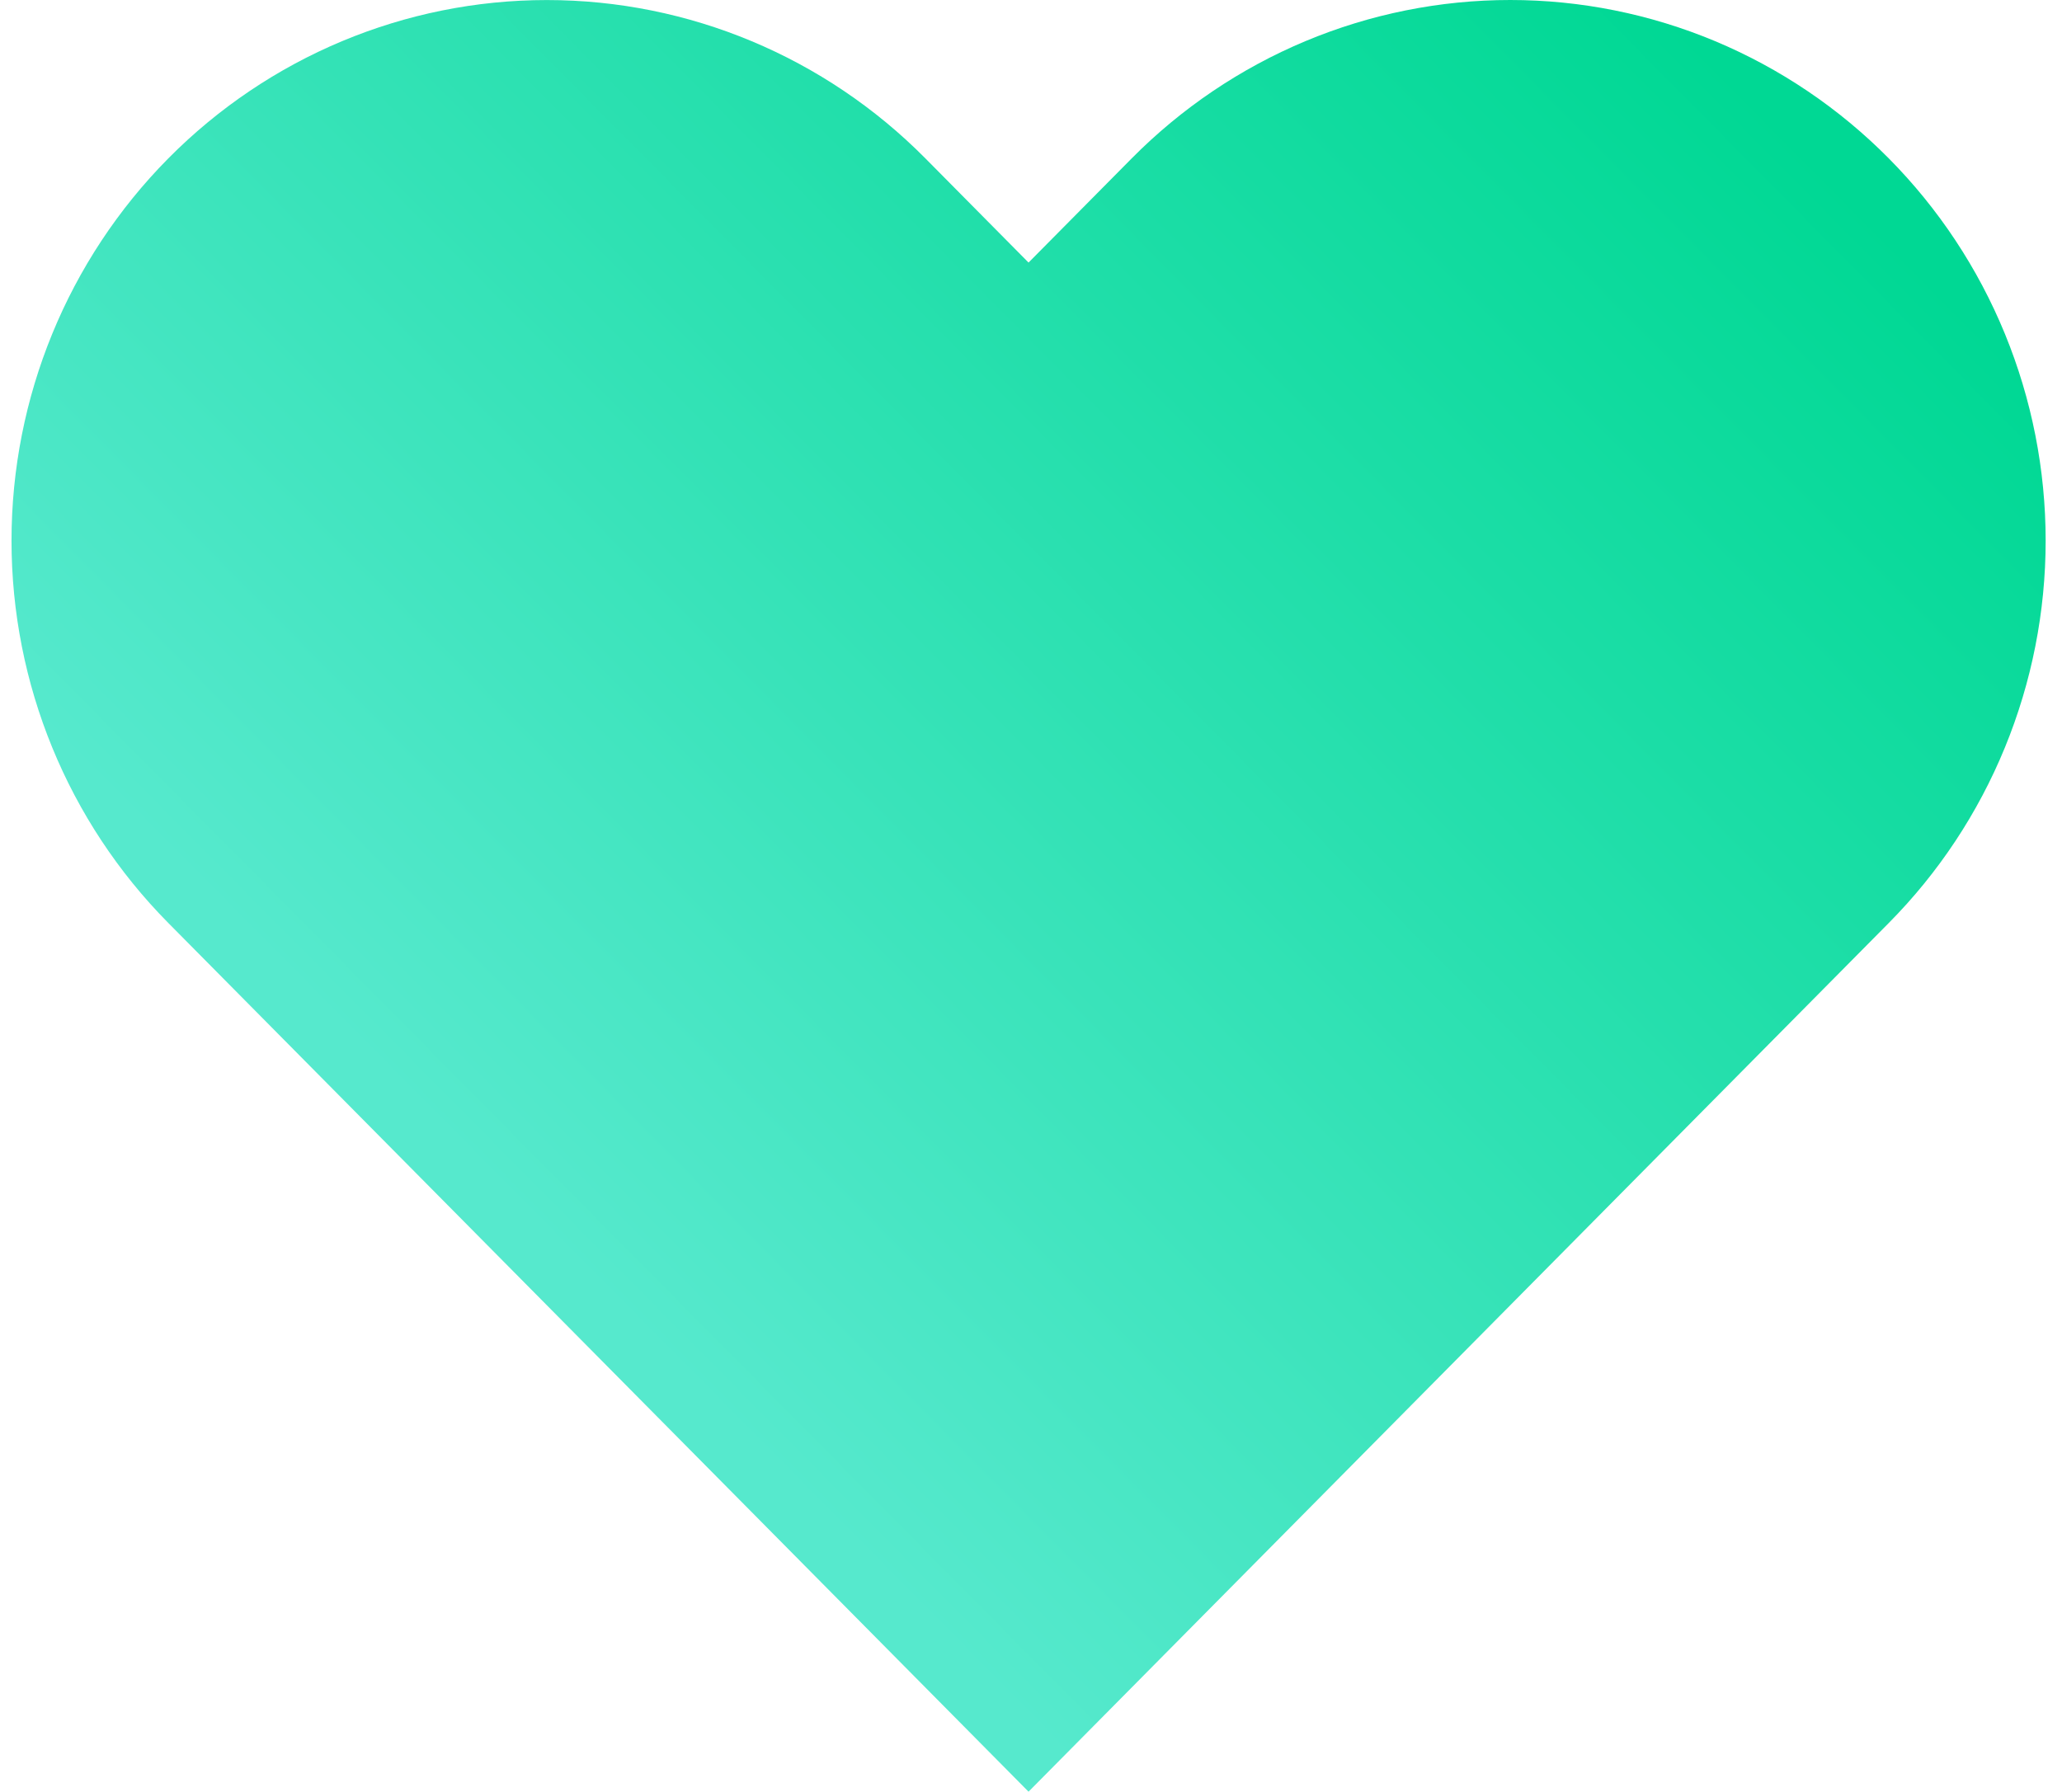
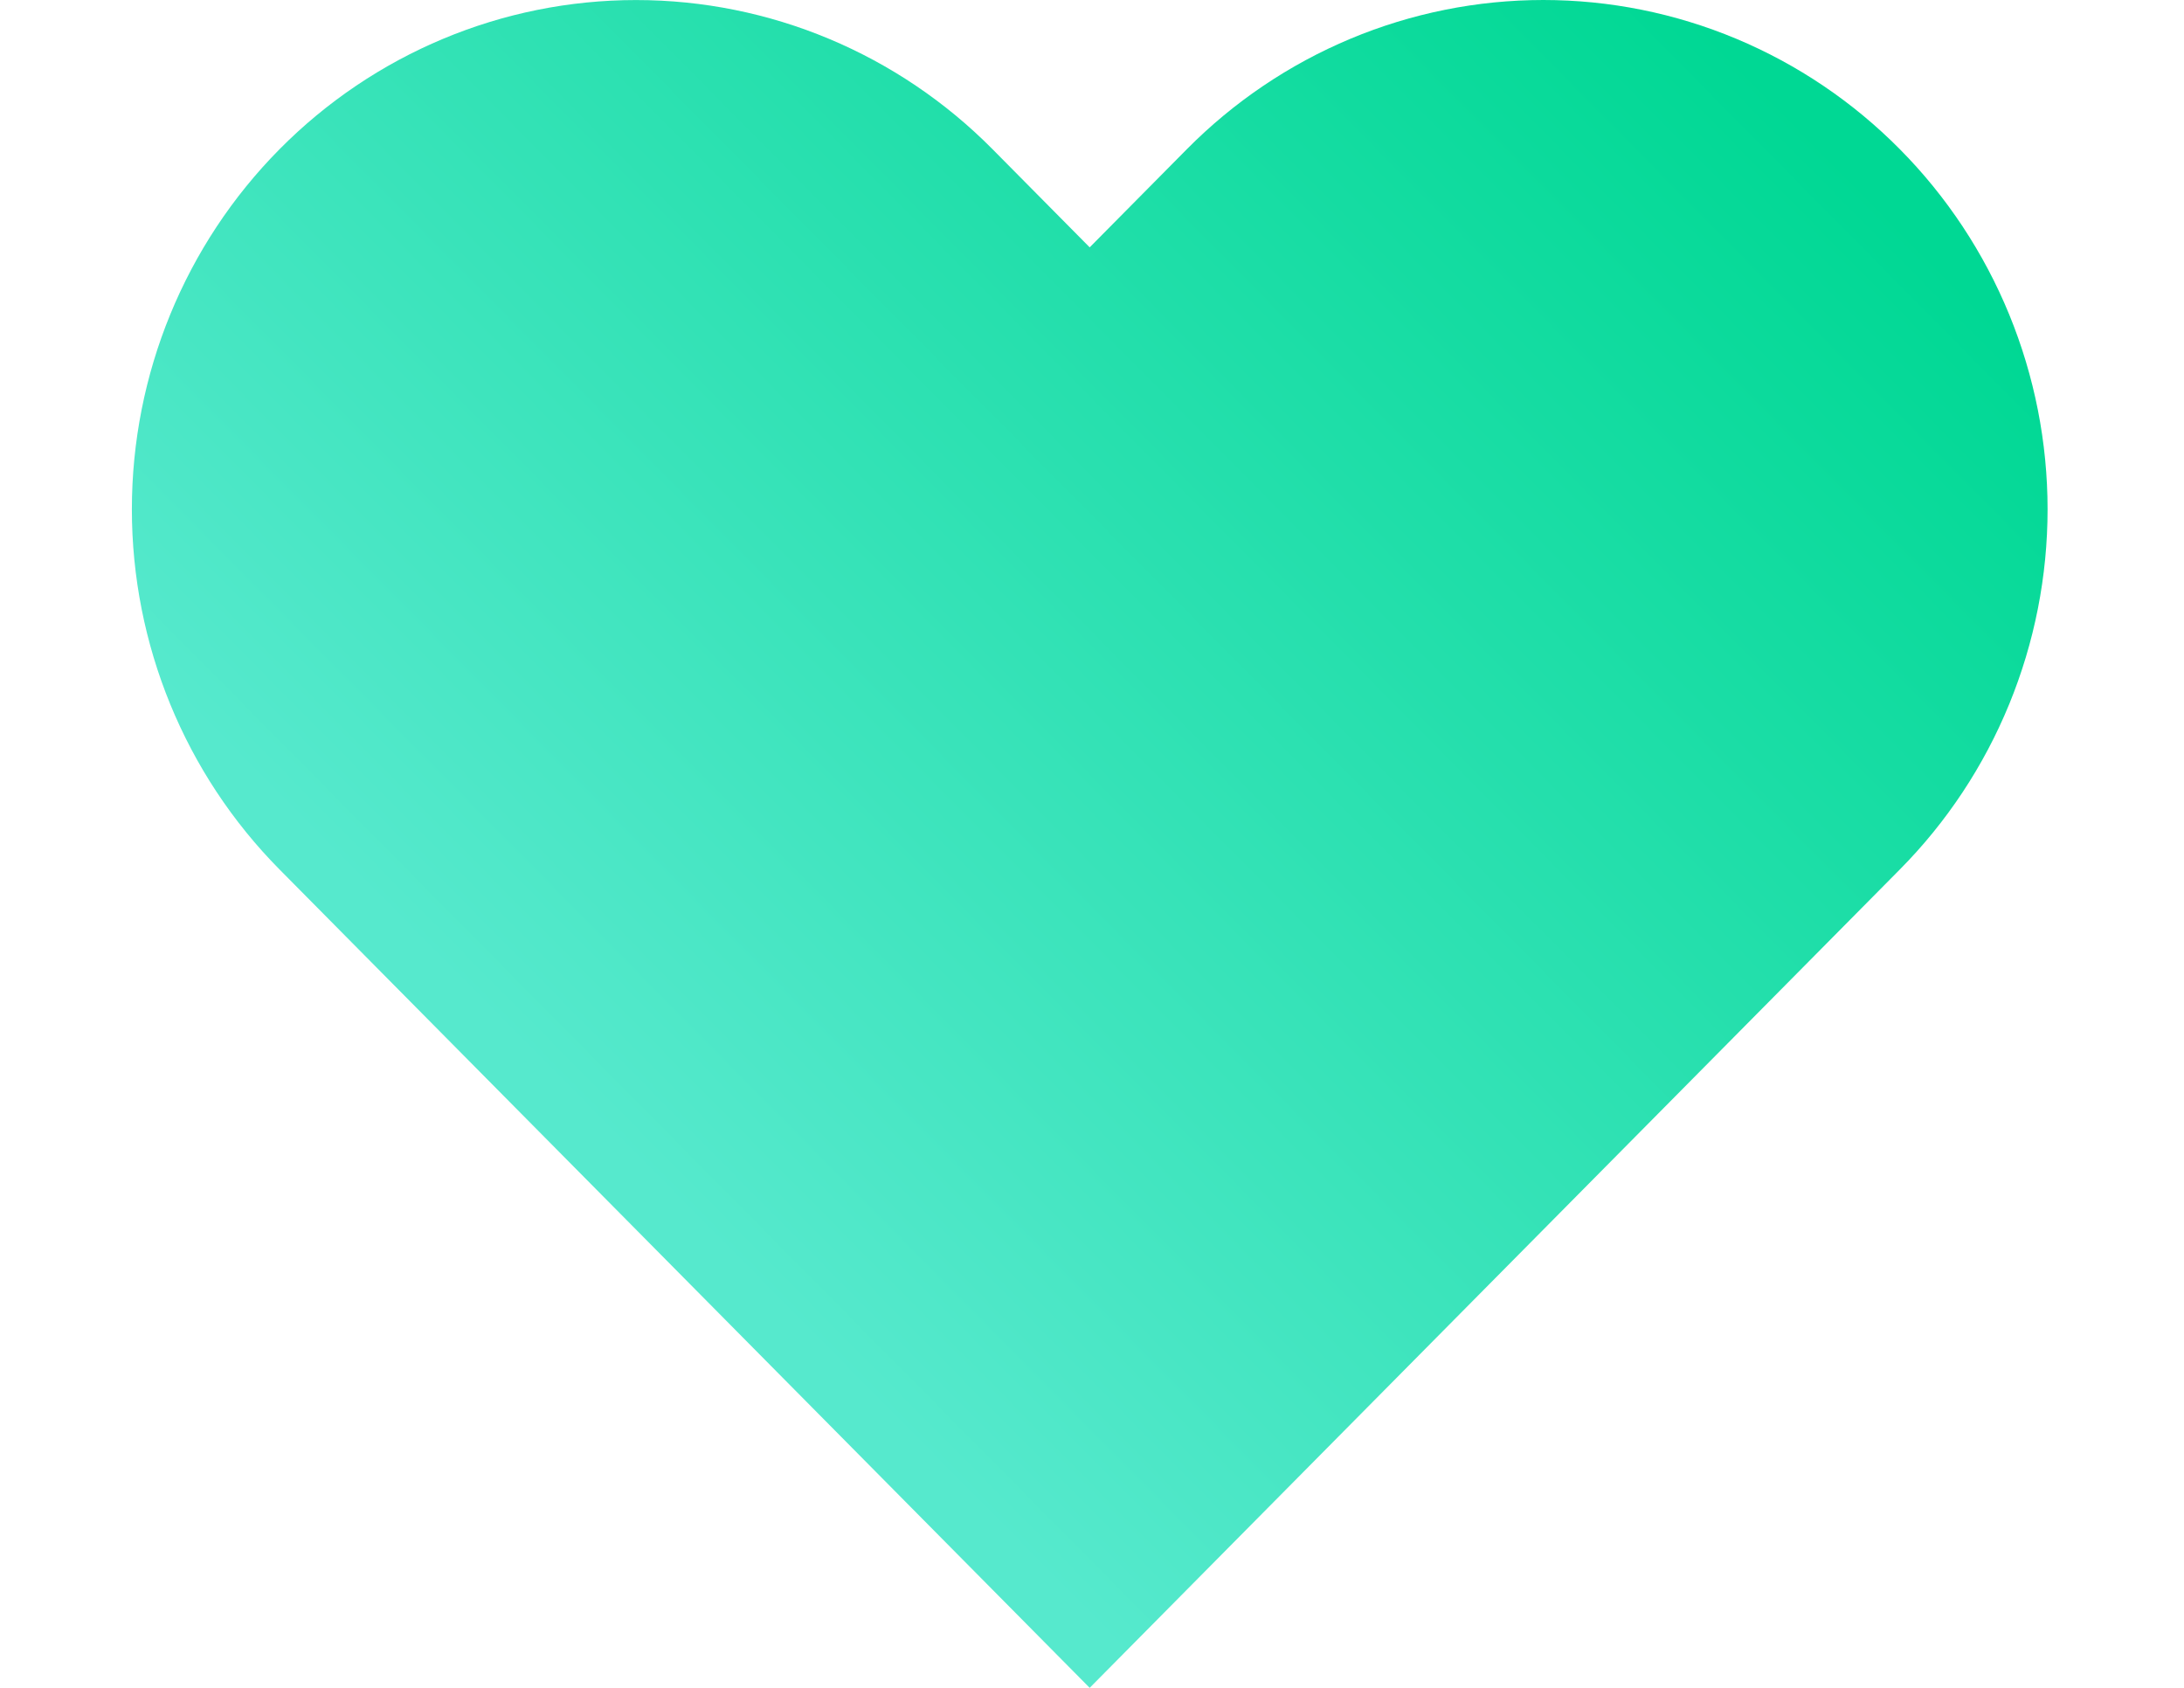
- <svg xmlns="http://www.w3.org/2000/svg" width="84" height="73" viewBox="0 0 84 73" fill="none">
+ <svg xmlns="http://www.w3.org/2000/svg" width="44" height="34" viewBox="0 0 84 73" fill="none">
  <path d="M76.944 6.454C74.919 4.408 72.515 2.785 69.869 1.677C67.223 0.57 64.387 0 61.523 0C58.659 0 55.823 0.57 53.177 1.677C50.531 2.785 48.127 4.408 46.102 6.454L41.9 10.698L37.698 6.454C33.608 2.323 28.061 0.002 22.277 0.002C16.493 0.002 10.946 2.323 6.856 6.454C2.766 10.585 0.469 16.187 0.469 22.029C0.469 27.871 2.766 33.474 6.856 37.605L11.058 41.849L41.9 73L72.742 41.849L76.944 37.605C78.97 35.56 80.577 33.132 81.673 30.459C82.769 27.787 83.334 24.922 83.334 22.029C83.334 19.136 82.769 16.272 81.673 13.599C80.577 10.927 78.97 8.499 76.944 6.454Z" fill="url(#paint0_linear_14_22)" />
  <defs>
    <linearGradient id="paint0_linear_14_22" x1="71.825" y1="4.368" x2="23.779" y2="51.936" gradientUnits="userSpaceOnUse">
      <stop stop-color="#00D894" />
      <stop offset="1" stop-color="#56E9CD" />
    </linearGradient>
  </defs>
</svg>
